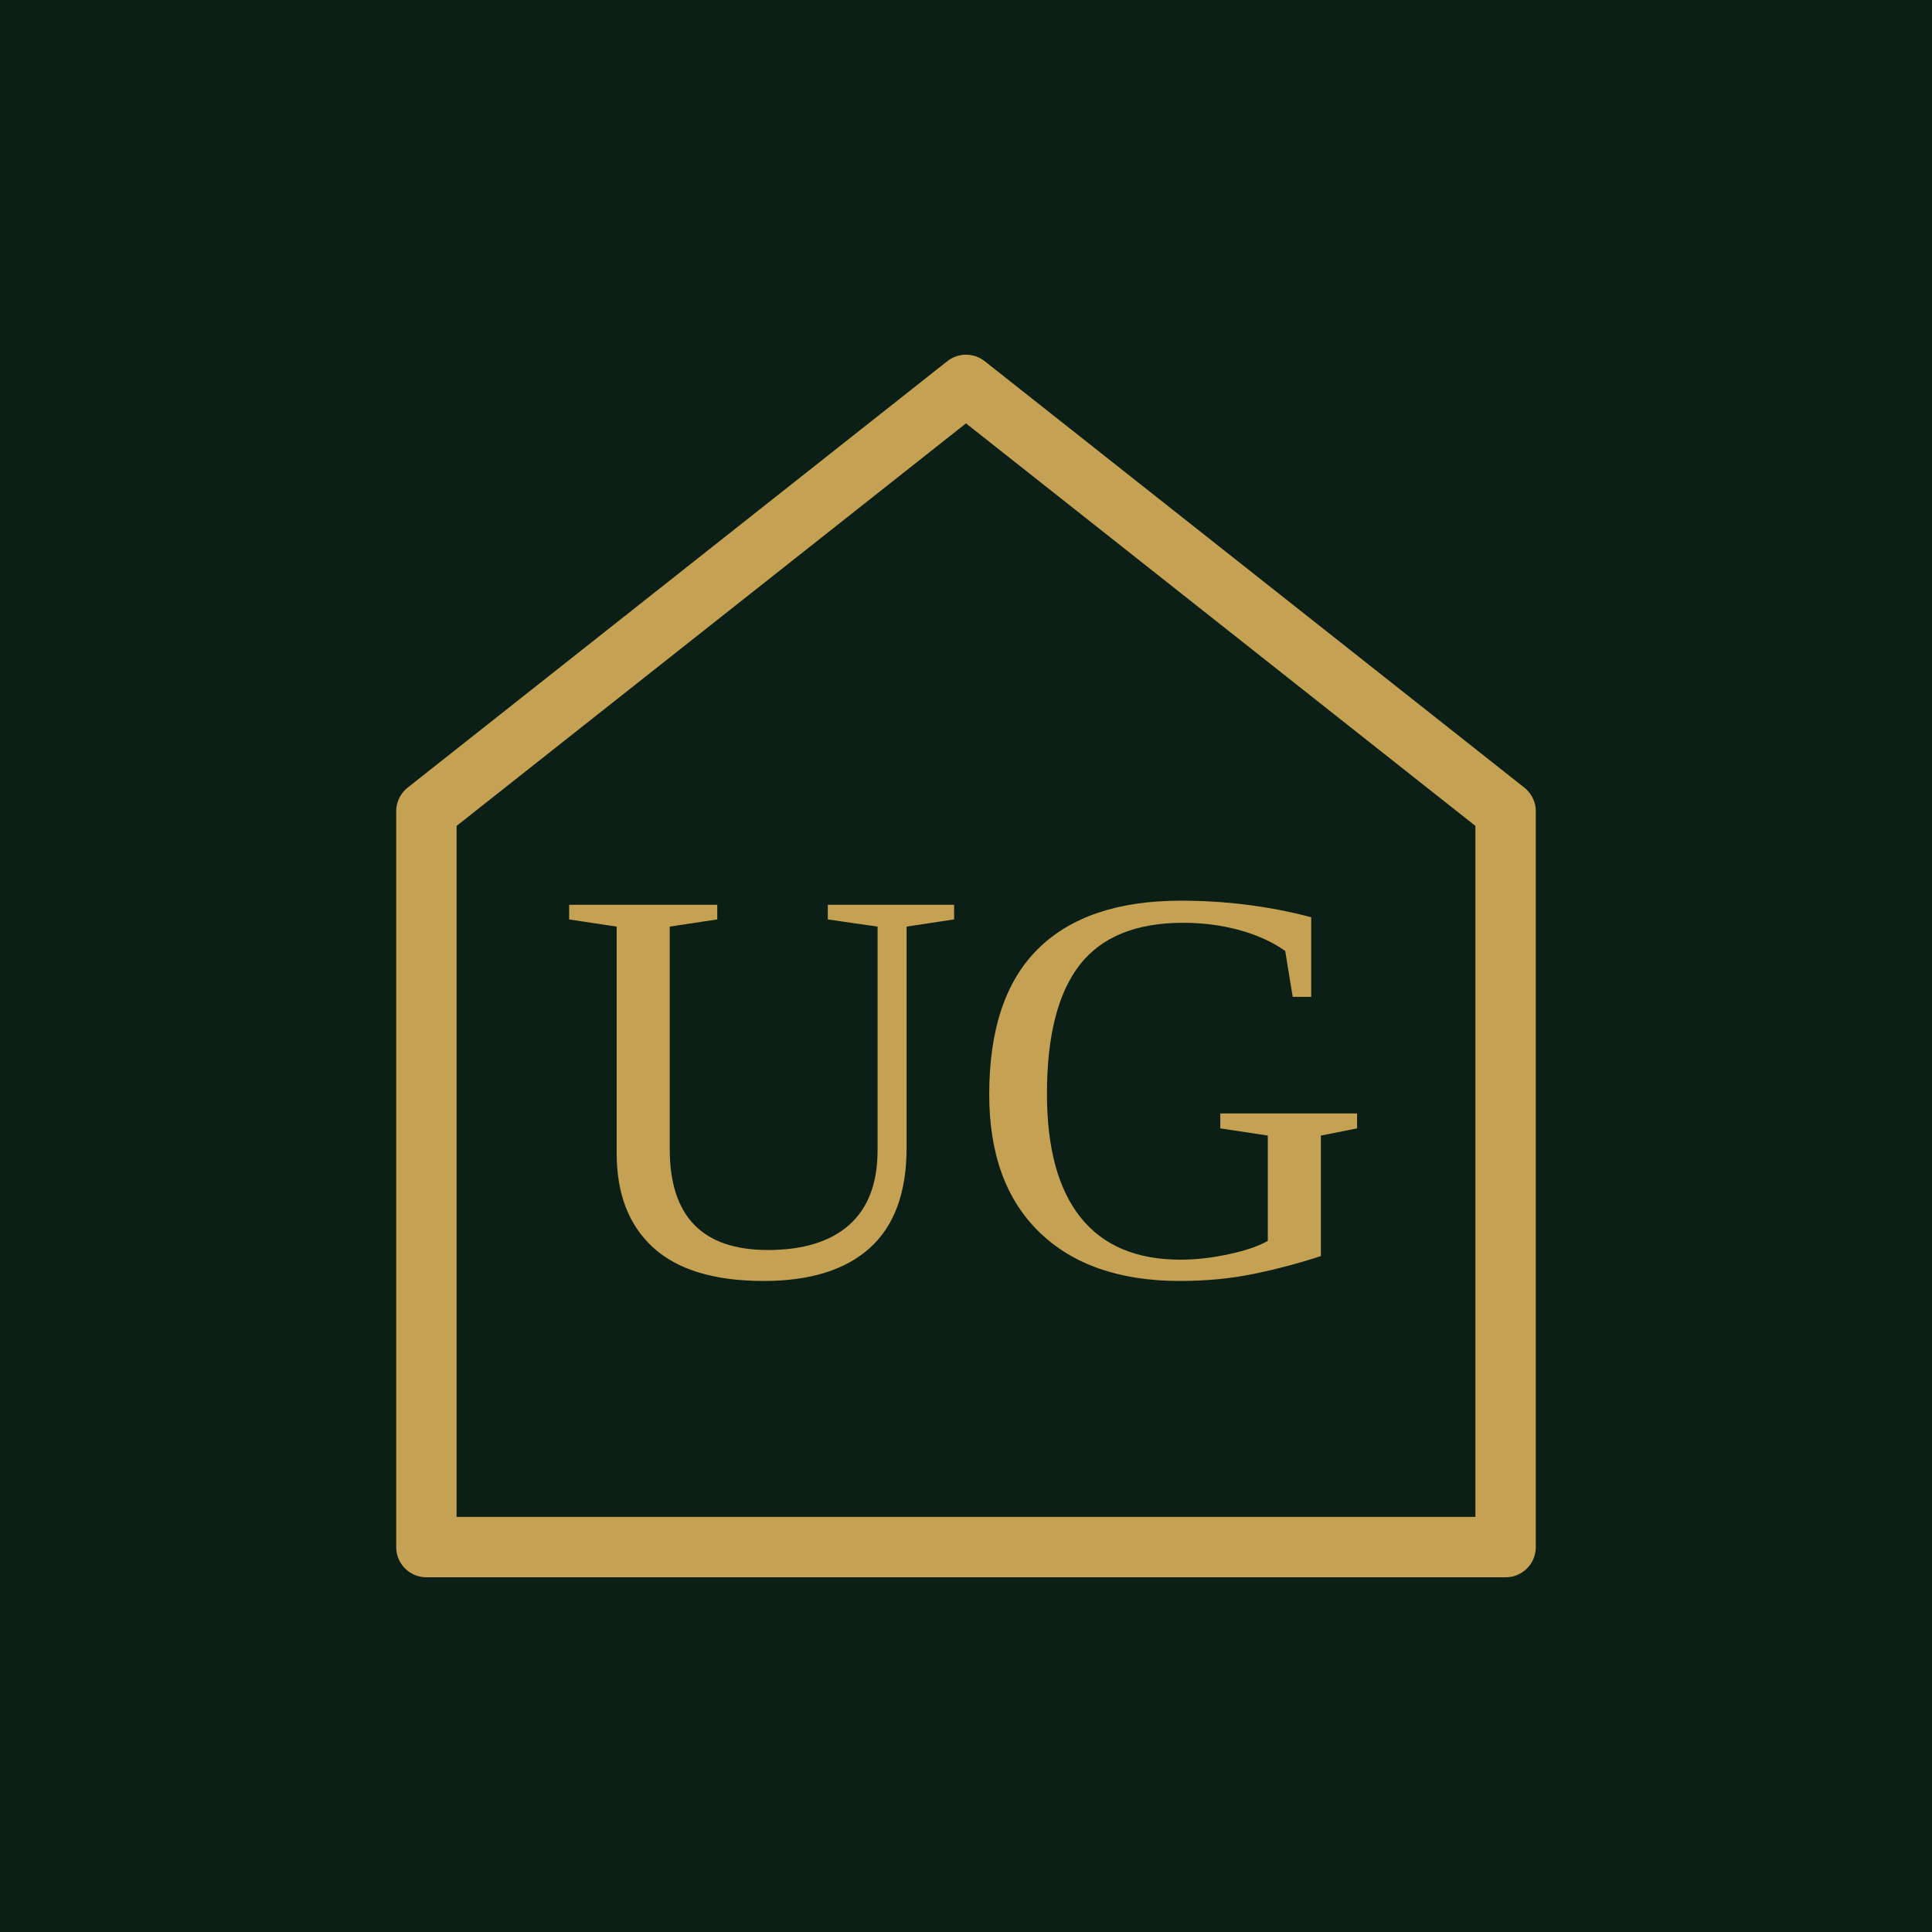
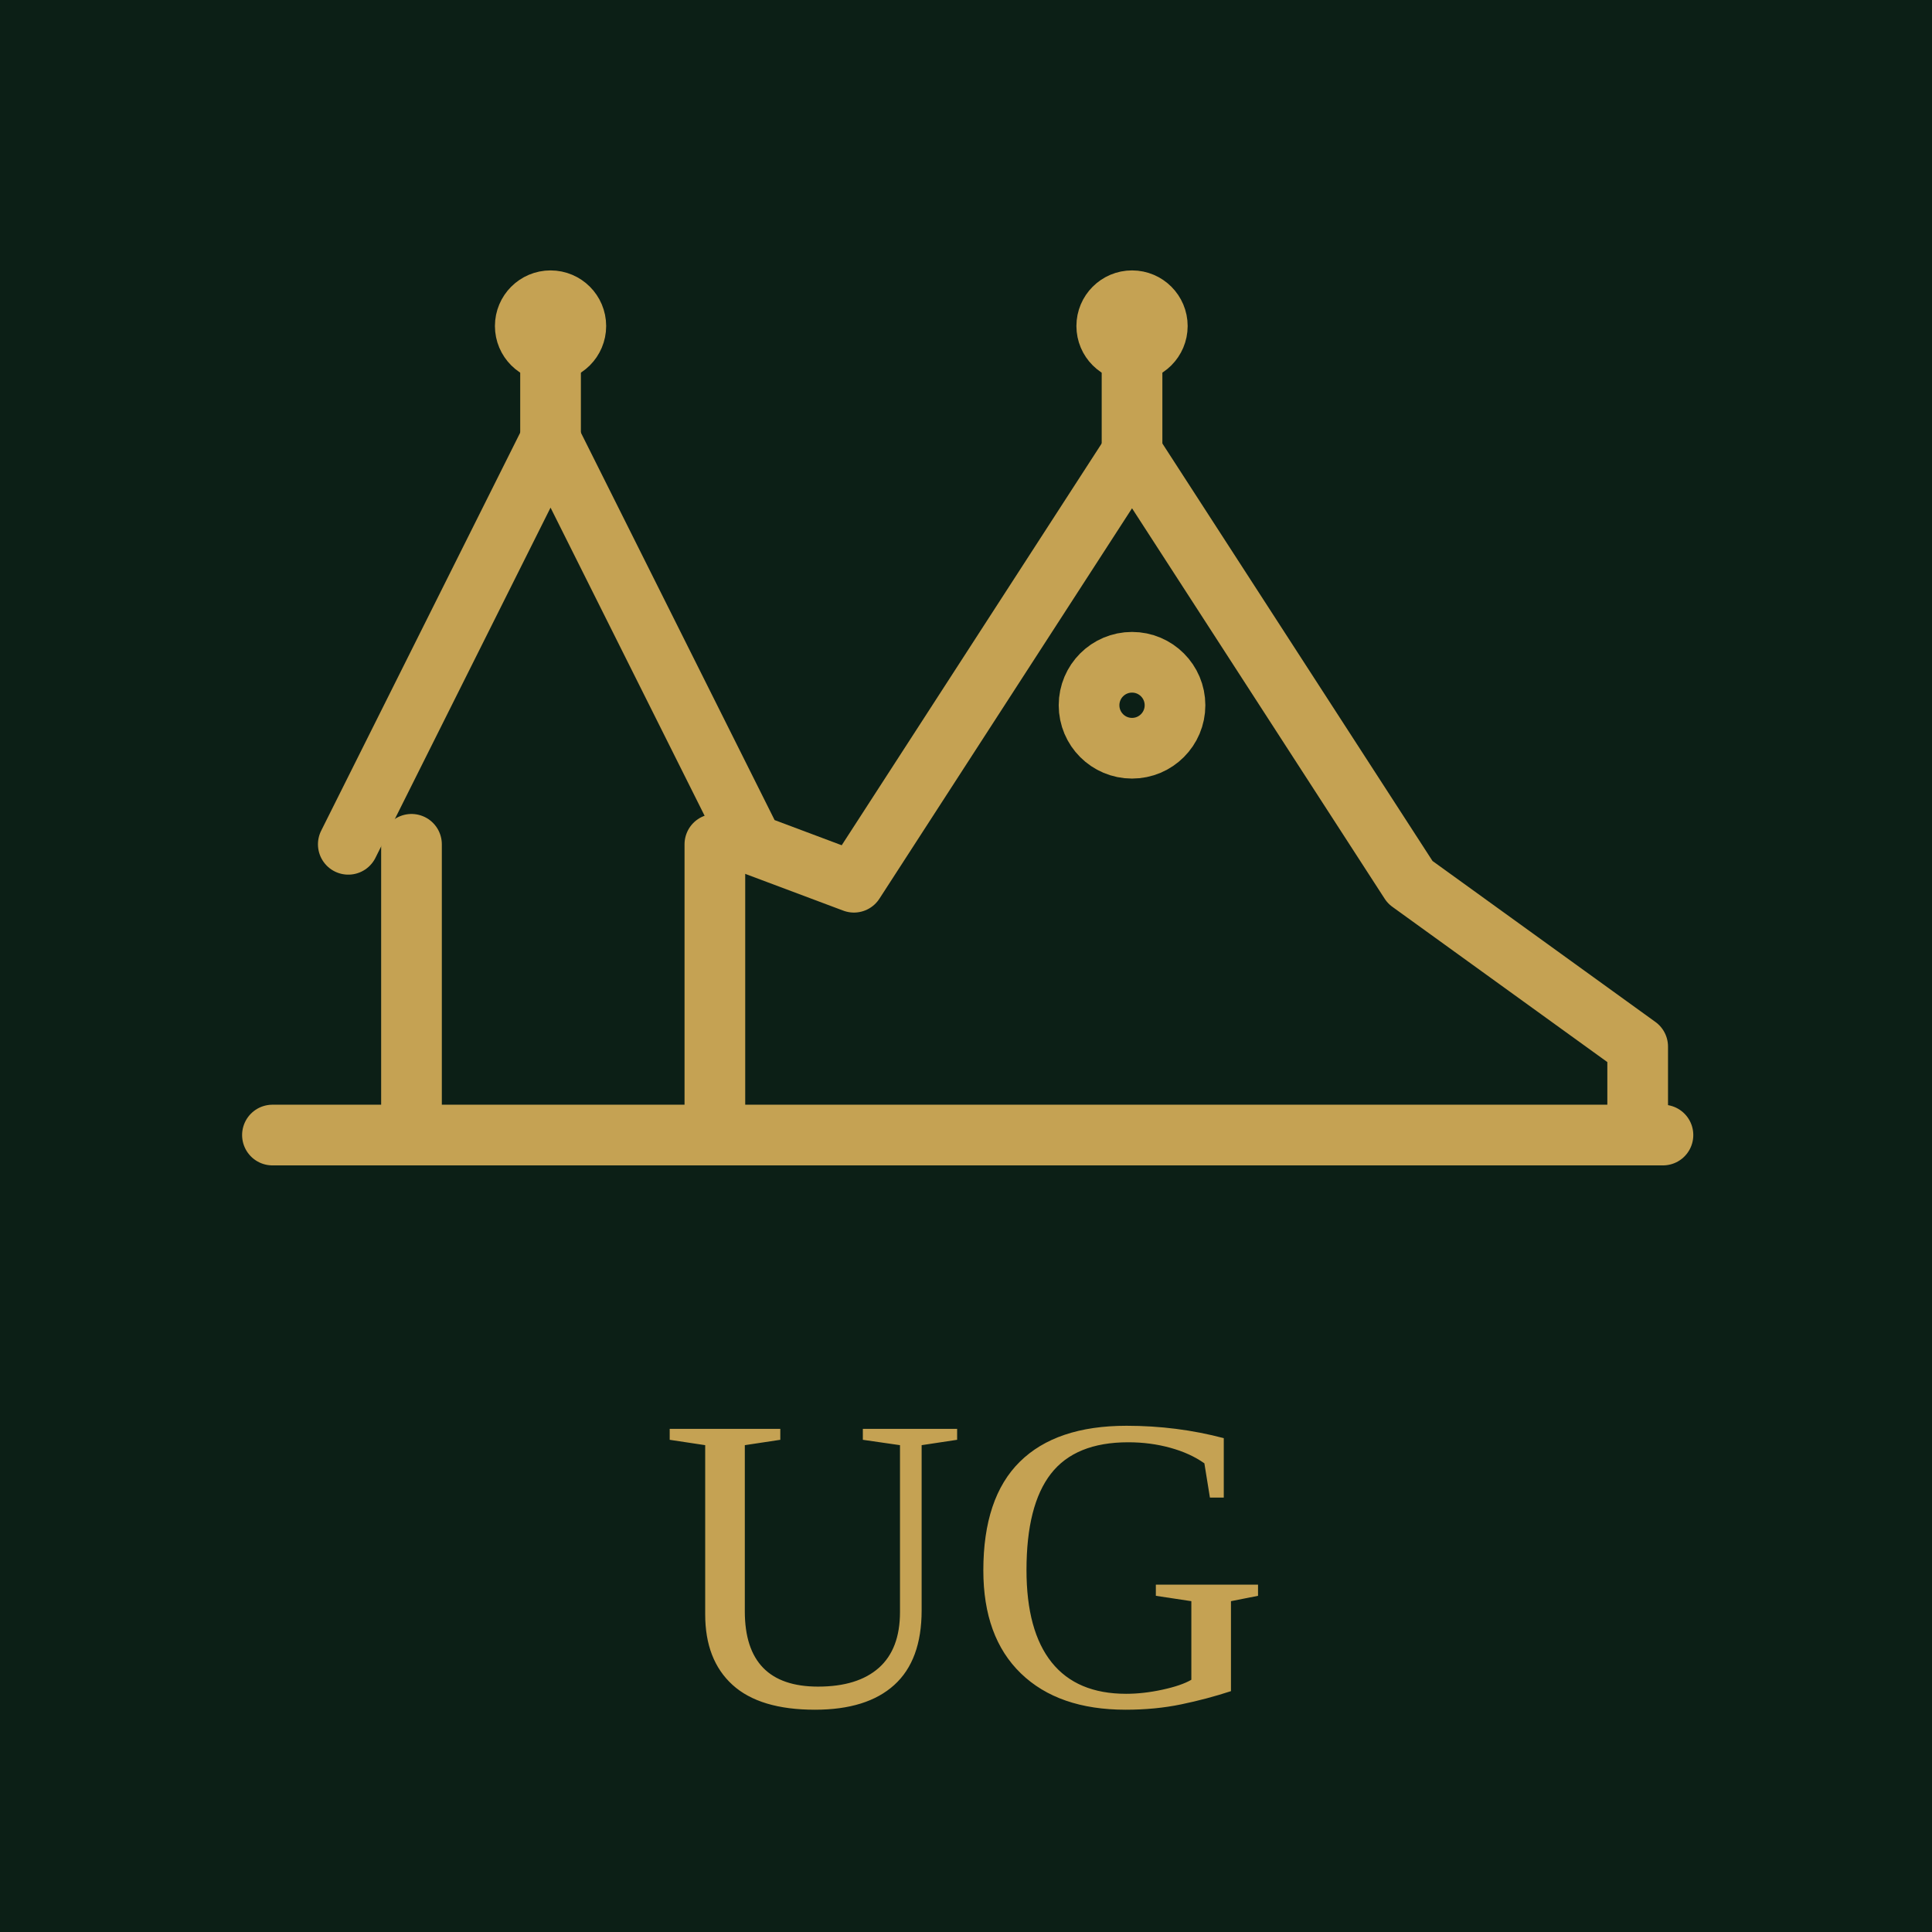
<svg xmlns="http://www.w3.org/2000/svg" viewBox="0 0 512 512" role="img" aria-label="Union Gables Inn">
  <rect width="512" height="512" fill="#0c1f16" />
-   <path d="M256 102 L399 215 V410 H113 V215 Z" fill="none" stroke="#c5a253" stroke-width="16" stroke-linejoin="round" />
-   <text x="256" y="338" font-family="Georgia, 'Times New Roman', serif" font-size="150" font-weight="500" fill="#c5a253" text-anchor="middle">UG</text>
+   <g transform="translate(32,73) scale(3.35)" fill="none" stroke="#c5a253" stroke-width="4.8" stroke-linejoin="round" stroke-linecap="round">
+     <path d="M18 45 L34 13 L50 45 L58 48 L80 14 L102 48 L120 61 L120 68" />
+     <path d="M23 45 L23 68 M47 45 L47 68" />
+     <path d="M12 68 L122 68" />
+     <circle cx="80" cy="34" r="3.4" />
+     <path d="M34 13 L34 5 M80 14 L80 5" />
+     <circle cx="34" cy="4" r="2" />
+     <circle cx="80" cy="4" r="2" />
+   </g>
+   <text x="256" y="452" font-family="Georgia, 'Times New Roman', serif" font-size="112" font-weight="500" fill="#c5a253" text-anchor="middle">UG</text>
</svg>
